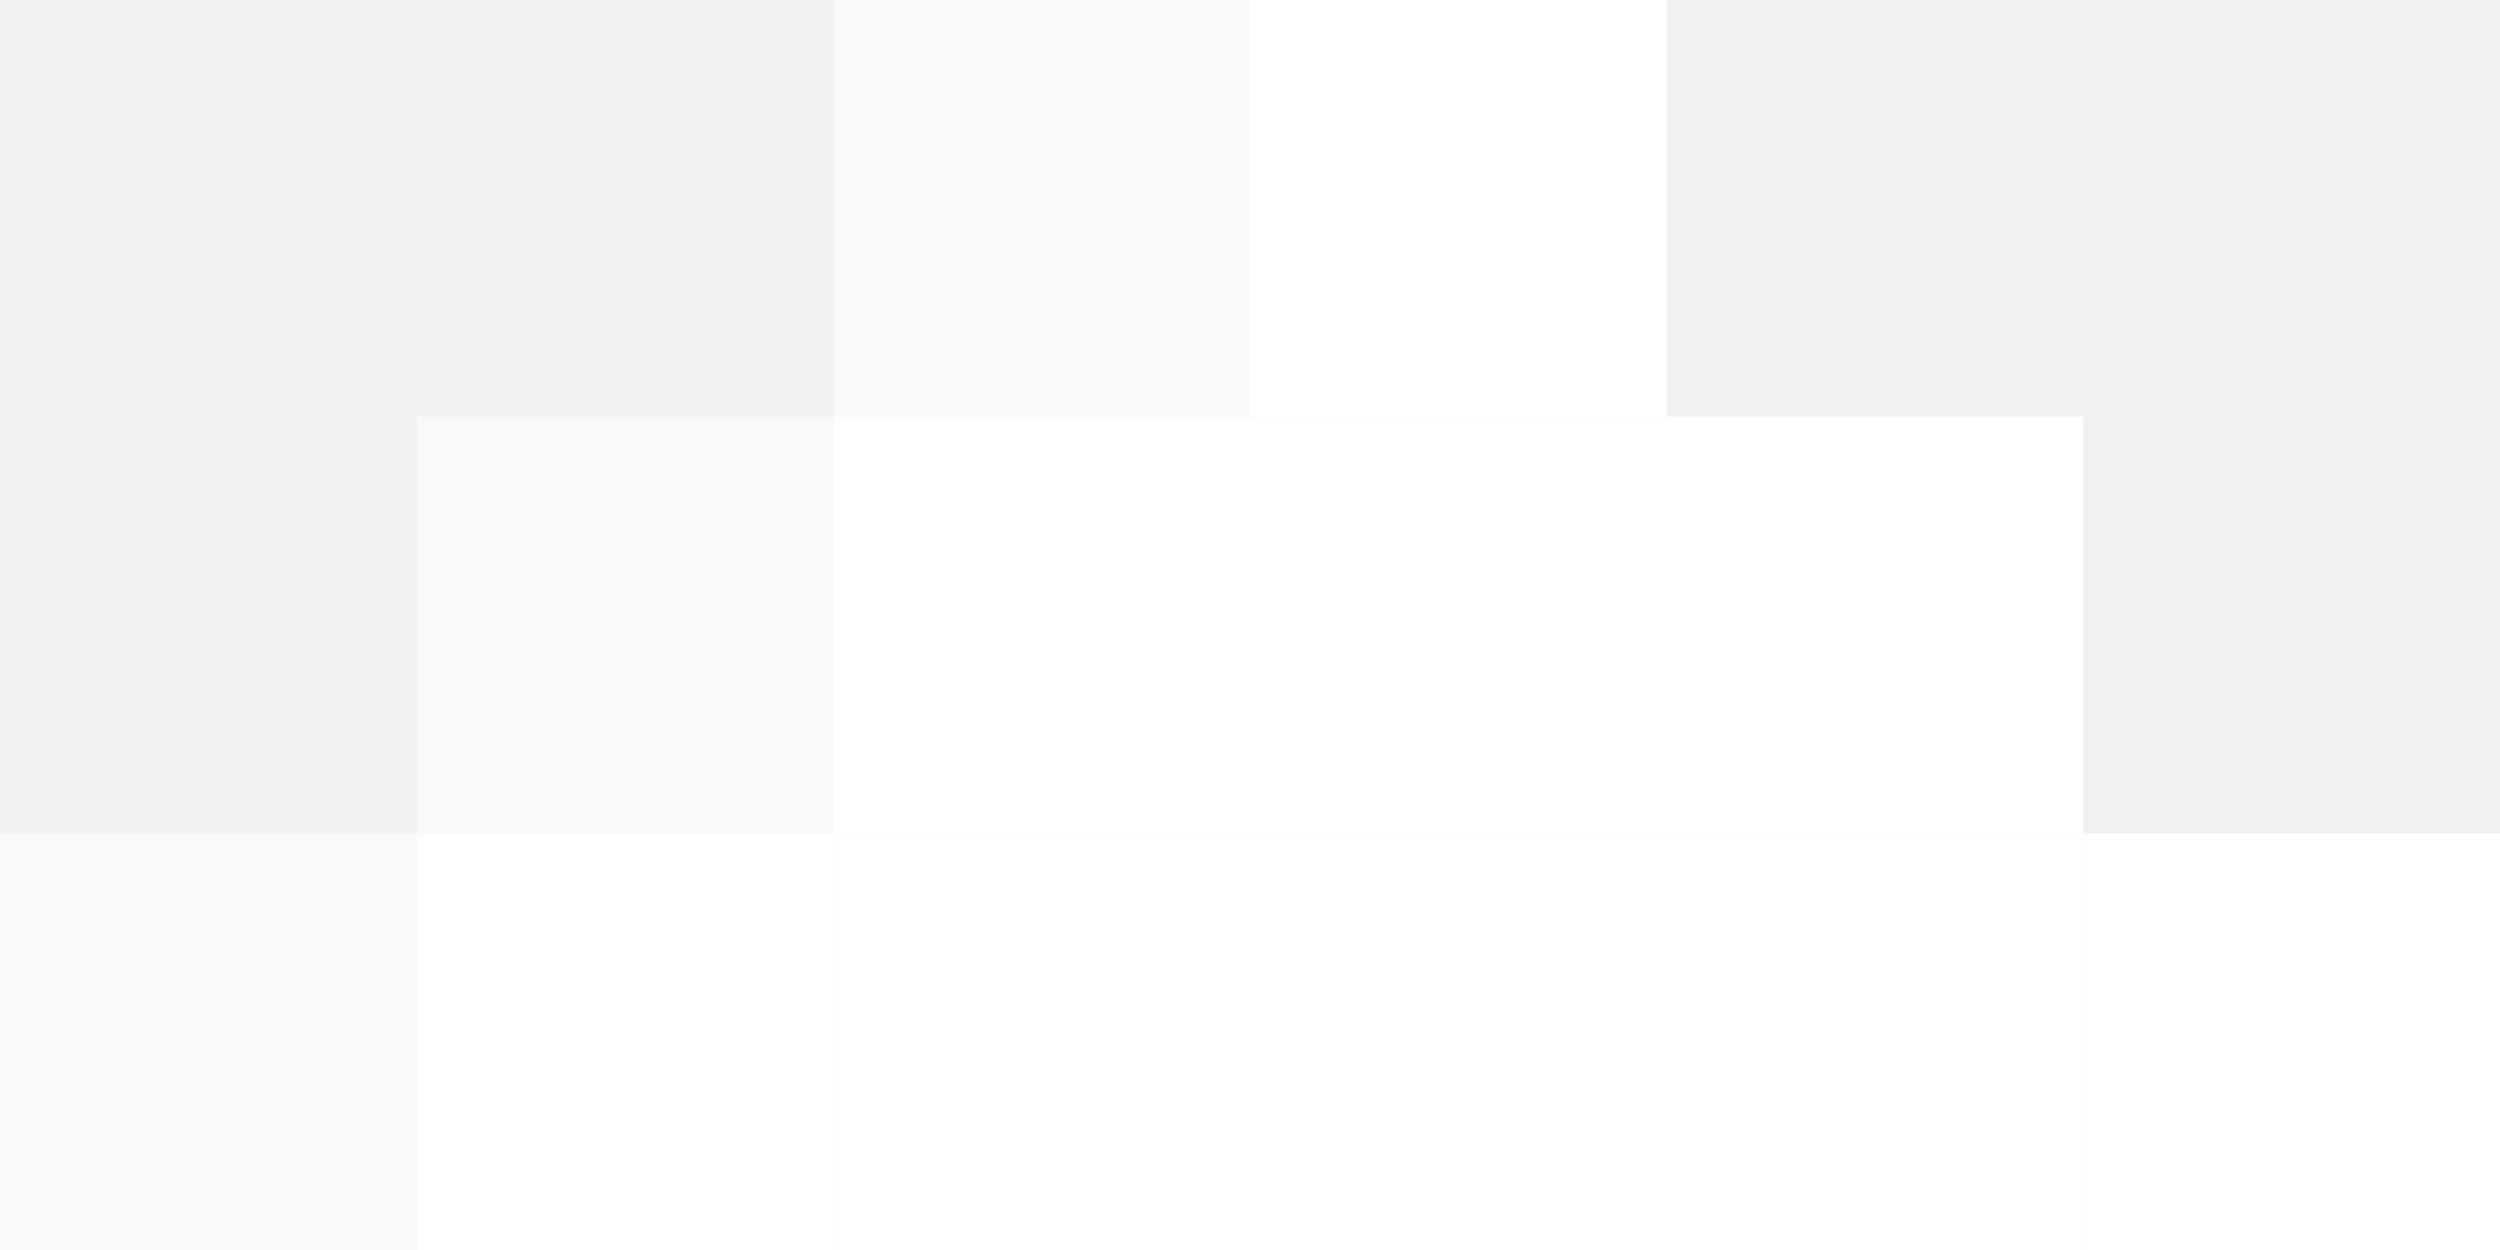
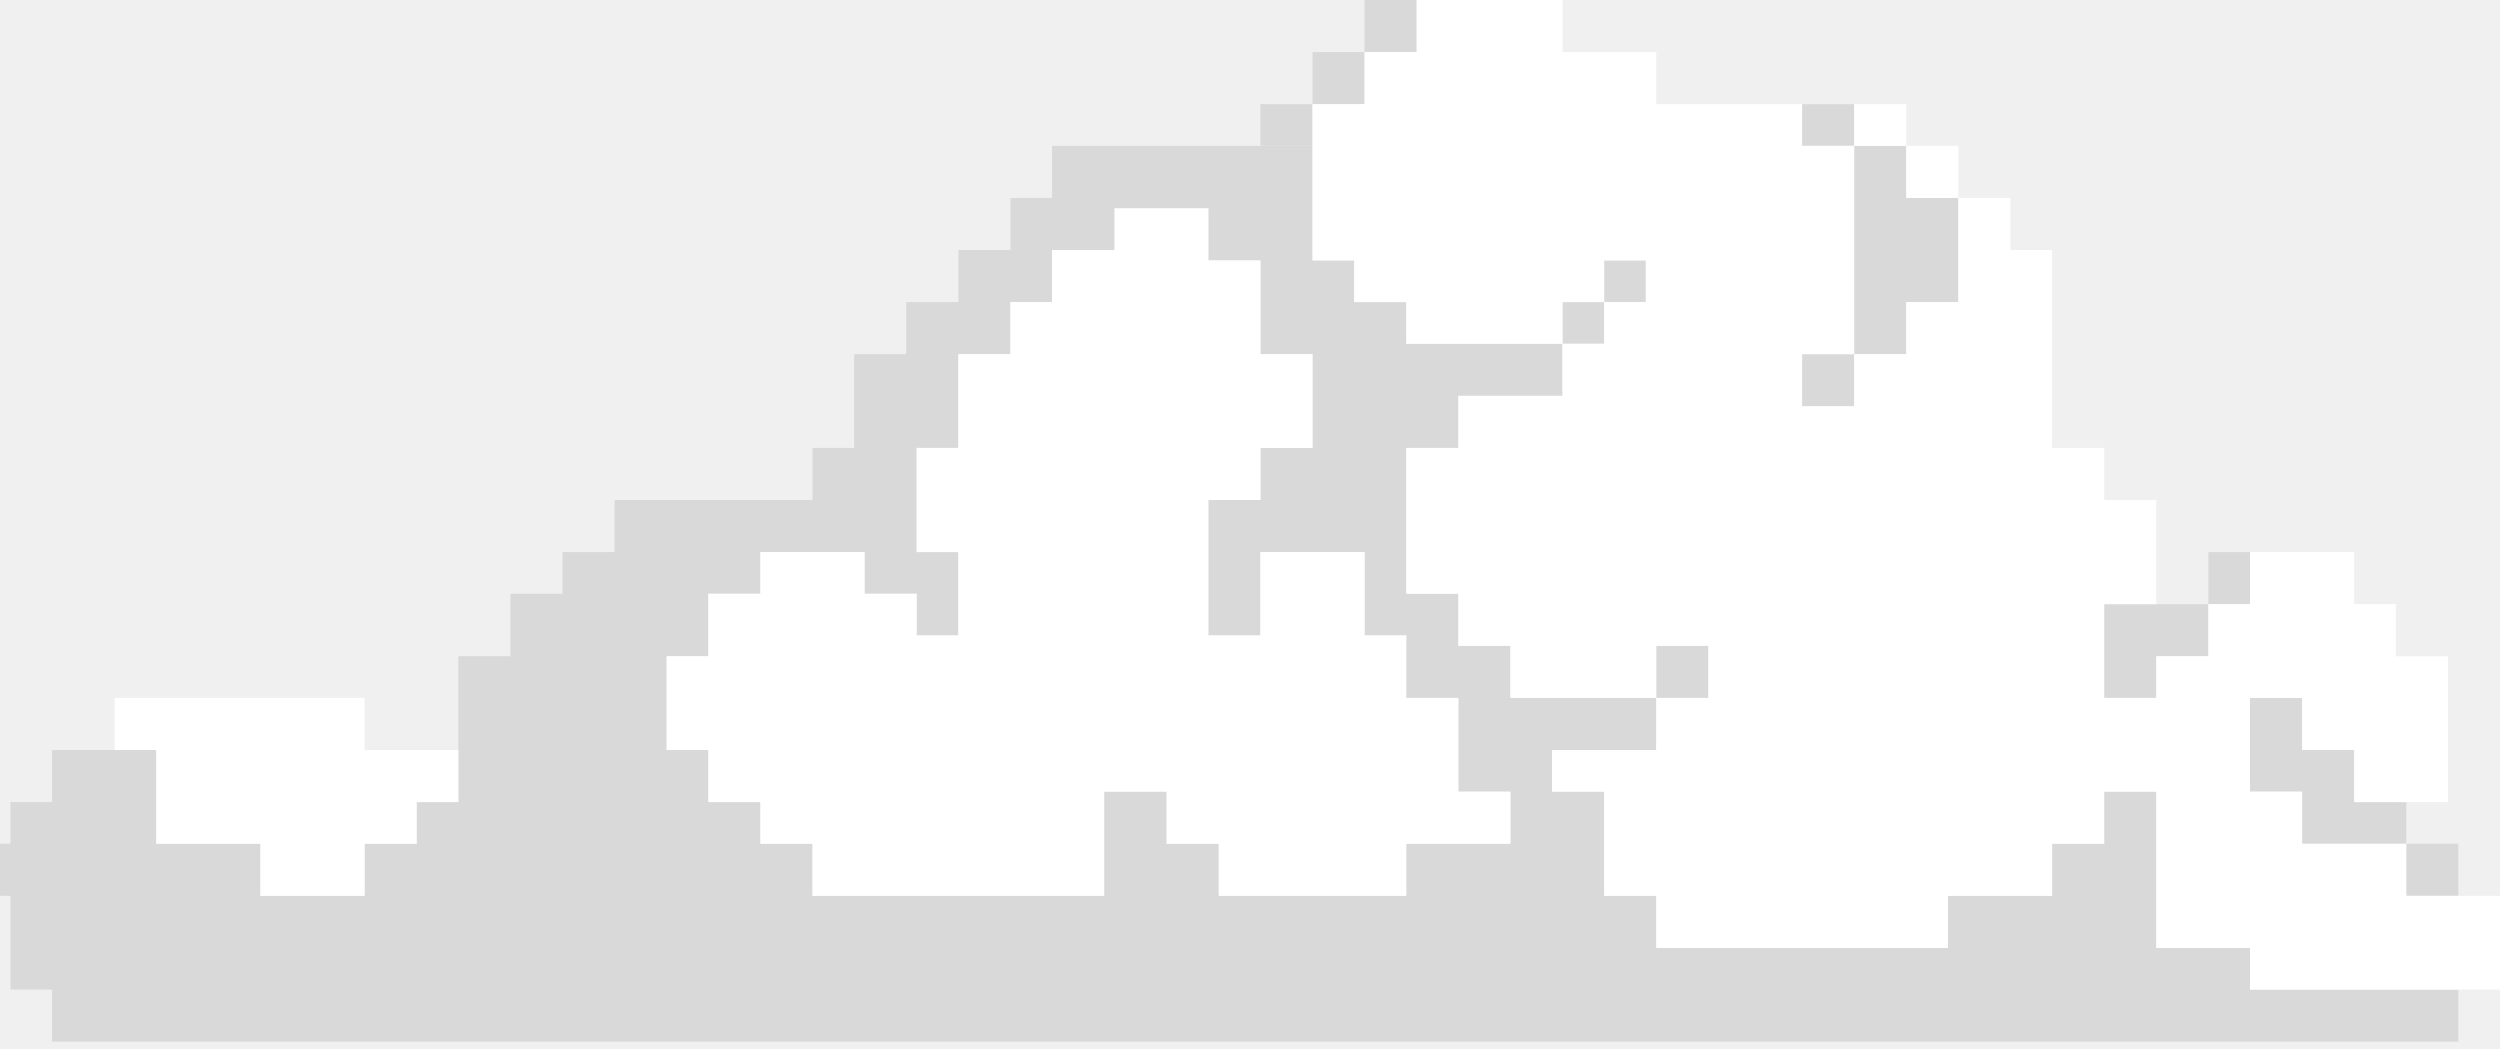
- <svg xmlns="http://www.w3.org/2000/svg" width="48" height="24" viewBox="0 0 48 24" fill="none">
-   <rect opacity="0.6" y="16" width="8" height="8" fill="white" />
-   <rect x="8" y="16" width="8" height="8" fill="white" />
-   <rect opacity="0.6" x="8" y="8" width="8" height="8" fill="white" />
-   <rect x="16" y="8" width="8" height="8" fill="white" />
-   <rect x="24" y="8" width="8" height="8" fill="white" />
-   <rect opacity="0.6" x="16" width="8" height="8" fill="white" />
-   <rect x="24" width="8" height="8" fill="white" />
-   <rect x="32" y="8" width="8" height="8" fill="white" />
-   <rect x="16" y="16" width="8" height="8" fill="white" />
-   <rect x="24" y="16" width="8" height="8" fill="white" />
-   <rect x="32" y="16" width="8" height="8" fill="white" />
-   <rect x="40" y="16" width="8" height="8" fill="white" />
+ <svg xmlns="http://www.w3.org/2000/svg" width="186" height="78" viewBox="0 0 186 78" fill="none">
+   <rect x="93.775" y="7.75" width="3.875" height="3.1" fill="#D9D9D9" />
+   <rect x="97.65" y="3.875" width="3.875" height="3.875" fill="#D9D9D9" />
+   <rect x="101.525" width="3.875" height="3.875" fill="#D9D9D9" />
+   <rect x="116.25" y="22.475" width="3.1" height="3.1" fill="#D9D9D9" />
+   <rect x="119.35" y="19.375" width="3.1" height="3.1" fill="#D9D9D9" />
+   <path fill-rule="evenodd" clip-rule="evenodd" d="M141.825 10.85H137.95V26.35H141.825V10.85ZM145.7 14.725H141.825V22.475H145.7V14.725Z" fill="#D9D9D9" />
+   <rect x="134.075" y="7.75" width="3.875" height="3.1" fill="#D9D9D9" />
+   <rect x="134.075" y="26.35" width="3.875" height="3.875" fill="#D9D9D9" />
+   <path fill-rule="evenodd" clip-rule="evenodd" d="M160.425 44.95H156.55V51.925H160.425V48.825H164.3V44.95H160.425V44.95Z" fill="#D9D9D9" />
+   <rect x="164.3" y="41.075" width="3.1" height="3.875" fill="#D9D9D9" />
+   <path fill-rule="evenodd" clip-rule="evenodd" d="M167.4 51.925H171.275V58.9H167.4V51.925ZM171.275 55.8H175.15V59.675H179.025V62.775H175.15H171.275V55.8Z" fill="#D9D9D9" />
+   <rect x="179.025" y="62.775" width="3.875" height="3.875" fill="#D9D9D9" />
+   <path fill-rule="evenodd" clip-rule="evenodd" d="M97.65 10.85H78.275V14.725H75.175V18.6H71.3V22.475H67.425V26.35H63.55V33.325H60.45V37.2H45.725V41.075H41.85V44.175H37.975V48.825H34.1V55.8V59.675H31V62.775L27.125 62.775V66.65H19.375V62.775L11.625 62.775V55.8H3.875V59.675H0.775V62.775L0 62.775V66.65H0.775V70.525V73.625H3.875V77.5H182.9V73.625H167.4V70.525H160.425V58.9H156.55V62.775H152.675V66.65H144.925V70.525H123.225V66.65H119.35V58.9L115.475 58.9V55.8H123.225V51.925H127.1V48.05H123.225V51.925H112.375V48.05H108.5V44.175H104.625V41.075V33.325H108.5V29.45H116.25V25.575L104.625 25.575V22.475H100.75V19.375H97.65V15.5V10.85ZM104.625 66.65V62.775H112.375V58.9H108.5V51.925H104.625V47.275H101.525V41.075H93.775V47.275H89.9V37.2H93.775V33.325H97.65V29.45V26.35H93.775V19.375H89.9V15.5H82.925V18.6H78.275V22.475H75.175V26.35H71.3V33.325H68.2V37.2V41.075H71.3V47.275H68.2V44.175H64.325V41.075H56.575V44.175H52.7V48.825H49.6V55.8H52.7V59.675H56.575V62.775L60.45 62.775V66.65H82.15V58.9H86.8V62.775H90.675V66.65H104.625Z" fill="#D9D9D9" />
+   <path fill-rule="evenodd" clip-rule="evenodd" d="M27.125 51.925H8.525V55.8H11.625V59.675V62.775H19.375V66.65H27.125V62.775H31V59.675H34.1V55.8H27.125V51.925Z" fill="white" />
+   <path fill-rule="evenodd" clip-rule="evenodd" d="M89.9 15.5H82.925V18.6H78.275V22.475H75.175V26.35H71.3L71.3 33.325H68.2V41.075H71.3V47.275H68.2V44.175L64.325 44.175V41.075H56.575V44.175L52.7 44.175V47.275L52.7 48.825H49.6V55.8H52.7L52.7 59.675H56.575V62.775L60.45 62.775V66.65H82.15V62.775V59.675V58.9H86.8V62.775H89.9H90.675V66.65H104.625V62.775H112.375V58.9L108.5 58.9V51.925H104.625V47.275L101.525 47.275V41.075H93.775V47.275L89.9 47.275V37.2H93.775V33.325H97.65V26.35H93.775V22.475V19.375H89.9V15.5Z" fill="white" />
+   <rect x="137.95" y="7.75" width="3.875" height="3.1" fill="white" />
+   <rect x="141.825" y="10.85" width="3.875" height="3.875" fill="white" />
+   <path fill-rule="evenodd" clip-rule="evenodd" d="M116.25 0H105.4V3.875H101.525V7.75H97.65V19.375H100.75V22.475H104.625V25.575H116.25V29.45H108.5V33.325H104.625V44.175H108.5V48.05L112.375 48.05V51.925H123.225V55.8H115.475V58.9L119.35 58.9V66.65H123.225V70.525H127.1H144.925L144.925 66.65H152.675V62.775H156.55V48.05V44.95H160.425V37.2H156.55V33.325H152.675L152.675 30.225V26.35V22.475L152.675 18.6H149.575V14.725H145.7V22.475H141.825V26.35H137.95V10.85H134.075V7.75H123.225V3.875H116.25V0ZM137.95 26.35V30.225H134.075V29.45V26.35H137.95ZM123.225 51.925V48.05H127.1V51.925H123.225ZM119.35 22.475V25.575H116.25V22.475H119.35ZM119.35 22.475V19.375H122.45V22.475H119.35ZM156.55 51.925H160.425V48.825H164.3V44.95H167.4V41.075H175.15V44.95H178.25V48.825H182.125V51.925V55.8V59.675H175.15V55.8H171.275V51.925H167.4V58.9L171.275 58.9V62.775H179.025V66.65H186V70.525V73.625H167.4V70.525H160.425V58.9L156.55 58.9V51.925Z" fill="white" />
</svg>
